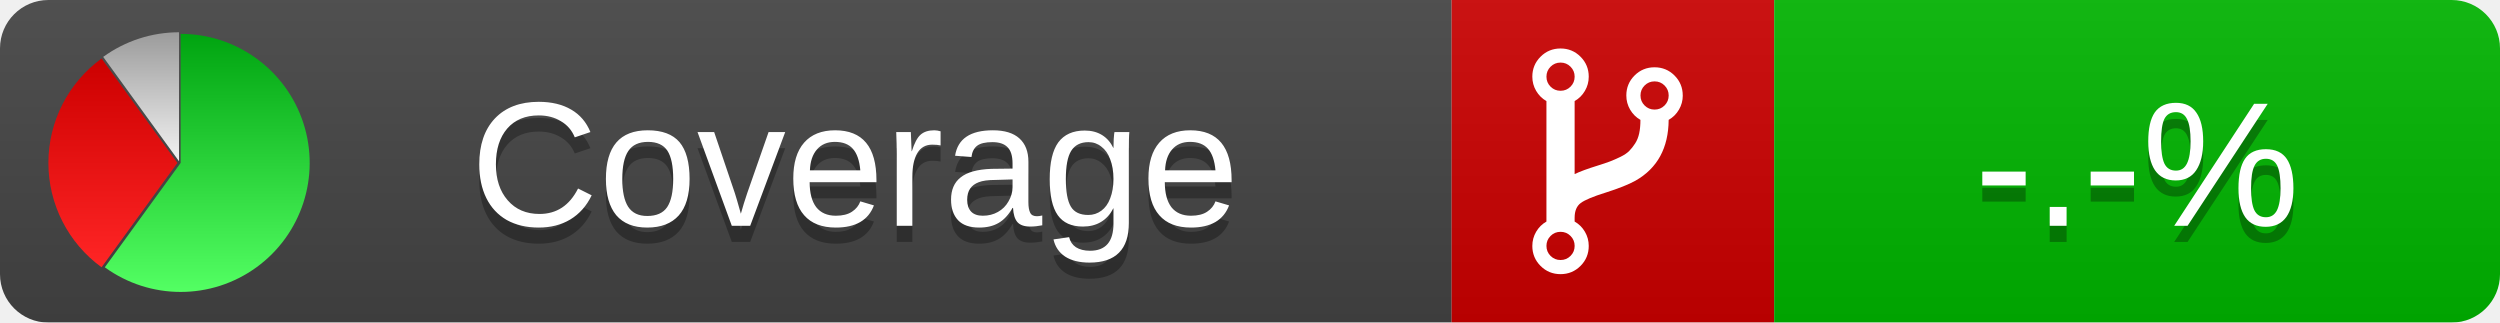
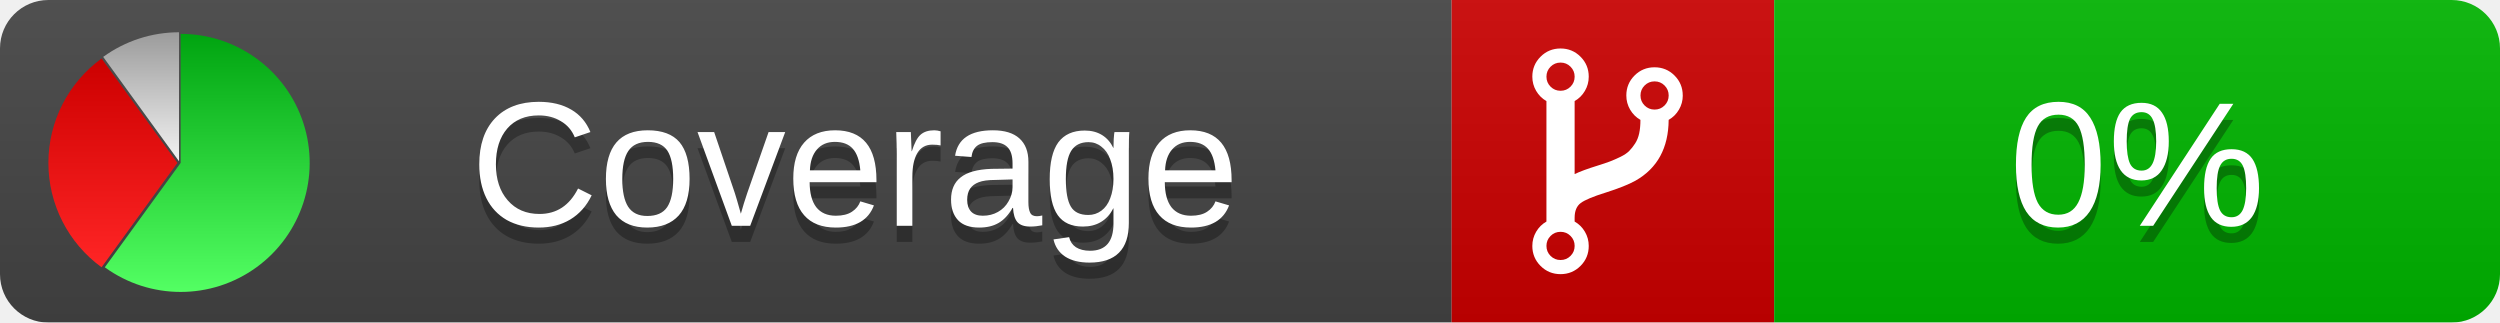
- <svg xmlns="http://www.w3.org/2000/svg" xmlns:xlink="http://www.w3.org/1999/xlink" width="155" height="20" version="1.1" id="svg74">
-   <style type="text/css" id="style2">
+ <svg xmlns="http://www.w3.org/2000/svg" xmlns:xlink="http://www.w3.org/1999/xlink" width="155" height="20">
+   <style type="text/css">
+           
            @keyframes fadeout {
              0 % { visibility: visible; opacity: 1; }
              40% { visibility: visible; opacity: 1; }
              50% { visibility: hidden; opacity: 0; }
              90% { visibility: hidden; opacity: 0; }
              100% { visibility: visible; opacity: 1; }
            }
            @keyframes fadein {
              0% { visibility: hidden; opacity: 0; }
              40% { visibility: hidden; opacity: 0; }
              50% { visibility: visible; opacity: 1; }
              90% { visibility: visible; opacity: 1; }
              100% { visibility: hidden; opacity: 0; }
            }
            .linecoverage {
                animation-duration: 10s;
                animation-name: fadeout;
                animation-iteration-count: infinite;
            }
            .branchcoverage {
                animation-duration: 10s;
                animation-name: fadein;
                animation-iteration-count: infinite;
            }
-           </style>
-   <defs id="defs36">
+           
+     </style>
+   <defs>
    <linearGradient id="gradient" x2="0" y2="100%">
-       <stop offset="0" stop-color="#bbb" stop-opacity=".1" id="stop6" />
-       <stop offset="1" stop-opacity=".1" id="stop8" />
+       <stop offset="0" stop-color="#bbb" stop-opacity=".1" />
+       <stop offset="1" stop-opacity=".1" />
    </linearGradient>
    <linearGradient id="green" x2="0" y2="100%">
-       <stop offset="0" stop-color="#00A410" id="stop11" />
-       <stop offset="1" stop-color="#53FF63" id="stop13" />
+       <stop offset="0" stop-color="#00A410" />
+       <stop offset="1" stop-color="#53FF63" />
    </linearGradient>
    <linearGradient id="red" x2="0" y2="100%">
-       <stop offset="0" stop-color="#C00" id="stop16" />
-       <stop offset="1" stop-color="#FF2525" id="stop18" />
+       <stop offset="0" stop-color="#C00" />
+       <stop offset="1" stop-color="#FF2525" />
    </linearGradient>
    <linearGradient id="gray" x2="0" y2="100%">
-       <stop offset="0" stop-color="#9B9B9B" id="stop21" />
-       <stop offset="1" stop-color="#F3F3F3" id="stop23" />
+       <stop offset="0" stop-color="#9B9B9B" />
+       <stop offset="1" stop-color="#F3F3F3" />
    </linearGradient>
    <mask id="mask">
-       <rect width="155" height="20" rx="3" fill="#fff" id="rect26" />
+       <rect width="155" height="20" rx="3" fill="#fff" />
    </mask>
    <g id="icon">
-       <path style="fill:url(#green);" d="M205,202.5 l0,-200 a200,200 0 1,1 -117.558,361.803 z" id="path29" />
-       <path style="fill:url(#red);" d="M200,202.5 l-117.558,161.803 a200,200 0 0,1 0,-323.607 z" id="path31" />
-       <path style="fill:url(#gray);" d="M202.5,200 l-117.558,-161.803 a200,200 0 0,1 117.558,-38.196 z" id="path33" />
+       <path style="fill:url(#green);" d="M205,202.5 l0,-200 a200,200 0 1,1 -117.558,361.803 z" />
+       <path style="fill:url(#red);" d="M200,202.5 l-117.558,161.803 a200,200 0 0,1 0,-323.607 z" />
+       <path style="fill:url(#gray);" d="M202.5,200 l-117.558,-161.803 a200,200 0 0,1 117.558,-38.196 z" />
    </g>
  </defs>
-   <g mask="url(#mask)" id="g46">
-     <rect x="0" y="0" width="90" height="20" fill="#444" id="rect38" />
-     <rect x="90" y="0" width="20" height="20" fill="#c00" id="rect40" />
-     <rect x="110" y="0" width="45" height="20" fill="#00B600" id="rect42" />
-     <rect x="0" y="0" width="155" height="20" fill="url(#gradient)" id="rect44" />
+   <g mask="url(#mask)">
+     <rect x="0" y="0" width="90" height="20" fill="#444" />
+     <rect x="90" y="0" width="20" height="20" fill="#c00" />
+     <rect x="110" y="0" width="45" height="20" fill="#00B600" />
+     <rect x="0" y="0" width="155" height="20" fill="url(#gradient)" />
  </g>
-   <g id="g50">
-     <path class="" fill="#fff" d="m 97.628,15.247 q 0,-0.364 -0.255,-0.619 -0.255,-0.255 -0.619,-0.255 -0.364,0 -0.619,0.255 -0.255,0.255 -0.255,0.619 0,0.364 0.255,0.619 0.255,0.255 0.619,0.255 0.364,0 0.619,-0.255 0.255,-0.255 0.255,-0.619 z m 0,-10.493 q 0,-0.364 -0.255,-0.619 -0.255,-0.255 -0.619,-0.255 -0.364,0 -0.619,0.255 -0.255,0.255 -0.255,0.619 0,0.364 0.255,0.619 0.255,0.255 0.619,0.255 0.364,0 0.619,-0.255 0.255,-0.255 0.255,-0.619 z m 5.83,1.166 q 0,-0.364 -0.255,-0.619 -0.255,-0.255 -0.619,-0.255 -0.364,0 -0.619,0.255 -0.255,0.255 -0.255,0.619 0,0.364 0.255,0.619 0.255,0.255 0.619,0.255 0.364,0 0.619,-0.255 0.255,-0.255 0.255,-0.619 z m 0.874,0 q 0,0.474 -0.237,0.879 -0.237,0.405 -0.638,0.633 -0.018,2.614 -2.059,3.771 -0.619,0.346 -1.849,0.738 -1.166,0.364 -1.544,0.647 -0.378,0.282 -0.378,0.911 l 0,0.237 q 0.401,0.228 0.638,0.633 0.237,0.405 0.237,0.879 0,0.729 -0.51,1.239 -0.51,0.51 -1.239,0.51 -0.729,0 -1.239,-0.51 -0.51,-0.51 -0.51,-1.239 0,-0.474 0.237,-0.879 0.237,-0.405 0.638,-0.633 l 0,-7.469 q -0.401,-0.228 -0.638,-0.633 -0.237,-0.405 -0.237,-0.879 0,-0.729 0.51,-1.239 0.51,-0.51 1.239,-0.51 0.729,0 1.239,0.51 0.51,0.51 0.51,1.239 0,0.474 -0.237,0.879 -0.237,0.405 -0.638,0.633 l 0,4.527 q 0.492,-0.237 1.403,-0.519 0.501,-0.155 0.797,-0.269 0.296,-0.114 0.642,-0.282 0.346,-0.169 0.537,-0.36 0.191,-0.191 0.369,-0.465 0.178,-0.273 0.255,-0.633 0.077,-0.36 0.077,-0.833 -0.401,-0.228 -0.638,-0.633 -0.237,-0.405 -0.237,-0.879 0,-0.729 0.51,-1.239 0.51,-0.51 1.239,-0.51 0.729,0 1.239,0.51 0.51,0.51 0.51,1.239 z" id="path48" />
+   <g>
+     <path class="" fill="#fff" d="m 97.628,15.247 q 0,-0.364 -0.255,-0.619 -0.255,-0.255 -0.619,-0.255 -0.364,0 -0.619,0.255 -0.255,0.255 -0.255,0.619 0,0.364 0.255,0.619 0.255,0.255 0.619,0.255 0.364,0 0.619,-0.255 0.255,-0.255 0.255,-0.619 z m 0,-10.493 q 0,-0.364 -0.255,-0.619 -0.255,-0.255 -0.619,-0.255 -0.364,0 -0.619,0.255 -0.255,0.255 -0.255,0.619 0,0.364 0.255,0.619 0.255,0.255 0.619,0.255 0.364,0 0.619,-0.255 0.255,-0.255 0.255,-0.619 z m 5.83,1.166 q 0,-0.364 -0.255,-0.619 -0.255,-0.255 -0.619,-0.255 -0.364,0 -0.619,0.255 -0.255,0.255 -0.255,0.619 0,0.364 0.255,0.619 0.255,0.255 0.619,0.255 0.364,0 0.619,-0.255 0.255,-0.255 0.255,-0.619 z m 0.874,0 q 0,0.474 -0.237,0.879 -0.237,0.405 -0.638,0.633 -0.018,2.614 -2.059,3.771 -0.619,0.346 -1.849,0.738 -1.166,0.364 -1.544,0.647 -0.378,0.282 -0.378,0.911 l 0,0.237 q 0.401,0.228 0.638,0.633 0.237,0.405 0.237,0.879 0,0.729 -0.51,1.239 -0.51,0.51 -1.239,0.51 -0.729,0 -1.239,-0.51 -0.51,-0.51 -0.51,-1.239 0,-0.474 0.237,-0.879 0.237,-0.405 0.638,-0.633 l 0,-7.469 q -0.401,-0.228 -0.638,-0.633 -0.237,-0.405 -0.237,-0.879 0,-0.729 0.51,-1.239 0.51,-0.51 1.239,-0.51 0.729,0 1.239,0.51 0.51,0.51 0.51,1.239 0,0.474 -0.237,0.879 -0.237,0.405 -0.638,0.633 l 0,4.527 q 0.492,-0.237 1.403,-0.519 0.501,-0.155 0.797,-0.269 0.296,-0.114 0.642,-0.282 0.346,-0.169 0.537,-0.36 0.191,-0.191 0.369,-0.465 0.178,-0.273 0.255,-0.633 0.077,-0.36 0.077,-0.833 -0.401,-0.228 -0.638,-0.633 -0.237,-0.405 -0.237,-0.879 0,-0.729 0.51,-1.239 0.51,-0.51 1.239,-0.51 0.729,0 1.239,0.51 0.51,0.51 0.51,1.239 z" />
  </g>
-   <g fill="#fff" text-anchor="middle" font-family="Verdana,Arial,Geneva,sans-serif" font-size="11" id="g66">
-     <a xlink:href="https://github.com/danielpalme/ReportGenerator" target="_top" id="a56">
-       <use xlink:href="#icon" transform="translate(3,2) scale(.04)" id="use54" />
+   <g fill="#fff" text-anchor="middle" font-family="Verdana,Arial,Geneva,sans-serif" font-size="11">
+     <a xlink:href="https://github.com/danielpalme/ReportGenerator" target="_top">
+       <use xlink:href="#icon" transform="translate(3,2) scale(.04)" />
    </a>
-     <text x="53" y="15" fill="#010101" fill-opacity=".3" id="text58">Coverage</text>
-     <text x="53" y="14" fill="#fff" id="text60">Coverage</text>
-     <text class="" x="132.5" y="15" fill="#010101" fill-opacity="0.3" id="text62">-.-%</text>
-     <text class="" x="132.5" y="14" id="text64">-.-%</text>
+     <text x="53" y="15" fill="#010101" fill-opacity=".3">Coverage</text>
+     <text x="53" y="14" fill="#fff">Coverage</text>
+     <text class="" x="132.5" y="15" fill="#010101" fill-opacity=".3">0%</text>
+     <text class="" x="132.5" y="14">0%</text>
  </g>
-   <g id="g72">
-     <rect class="" x="90" y="0" width="65" height="20" fill-opacity="0" id="rect70">
-       </rect>
+   <g>
+     <rect class="" x="90" y="0" width="65" height="20" fill-opacity="0" />
  </g>
</svg>
